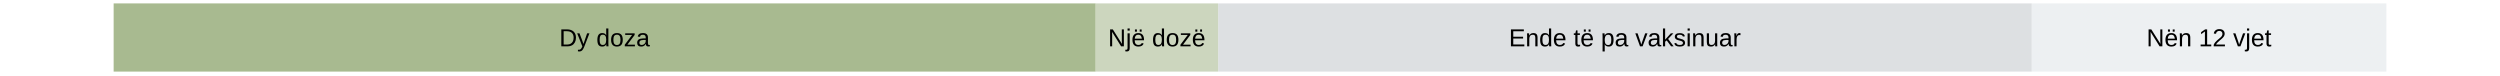
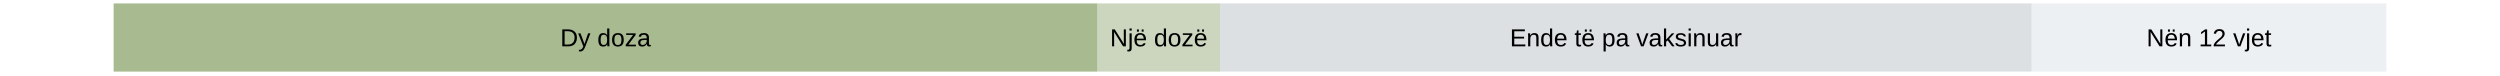
<svg xmlns="http://www.w3.org/2000/svg" class="svglite" width="720.00pt" height="21.60pt" viewBox="0 0 720.00 21.60">
  <defs>
    <style type="text/css">
    .svglite line, .svglite polyline, .svglite polygon, .svglite path, .svglite rect, .svglite circle {
      fill: none;
      stroke: #000000;
      stroke-linecap: round;
      stroke-linejoin: round;
      stroke-miterlimit: 10.00;
    }
  </style>
  </defs>
  <rect width="100%" height="100%" style="stroke: none; fill: none;" />
  <defs>
    <clipPath id="cpMC4wMHw3MjAuMDB8MC4wMHwyMS42MA==">
      <rect x="0.00" y="0.00" width="720.00" height="21.60" />
    </clipPath>
  </defs>
  <g clip-path="url(#cpMC4wMHw3MjAuMDB8MC4wMHwyMS42MA==)">
    <rect x="585.14" y="0.98" width="102.14" height="19.64" style="stroke-width: 1.07; stroke: none; stroke-linecap: square; stroke-linejoin: miter; fill: #EDF0F2;" />
-     <rect x="350.81" y="0.98" width="234.33" height="19.64" style="stroke-width: 1.07; stroke: none; stroke-linecap: square; stroke-linejoin: miter; fill: #DDE0E2;" />
-     <rect x="315.51" y="0.98" width="35.29" height="19.64" style="stroke-width: 1.07; stroke: none; stroke-linecap: square; stroke-linejoin: miter; fill: #CCD6BE;" />
-     <rect x="32.73" y="0.98" width="282.79" height="19.64" style="stroke-width: 1.07; stroke: none; stroke-linecap: square; stroke-linejoin: miter; fill: #A8BA90;" />
+     <rect x="351.39" y="0.98" width="233.74" height="19.64" style="stroke-width: 1.07; stroke: none; stroke-linecap: square; stroke-linejoin: miter; fill: #DDE0E2;" />
+     <rect x="316.07" y="0.98" width="35.33" height="19.64" style="stroke-width: 1.07; stroke: none; stroke-linecap: square; stroke-linejoin: miter; fill: #CCD6BE;" />
+     <rect x="32.73" y="0.98" width="283.34" height="19.64" style="stroke-width: 1.07; stroke: none; stroke-linecap: square; stroke-linejoin: miter; fill: #A8BA90;" />
    <text x="636.20" y="13.35" text-anchor="middle" style="font-size: 7.11px; font-family: Arial;" textLength="35.95px" lengthAdjust="spacingAndGlyphs">Nën 12 vjet</text>
-     <text x="467.97" y="13.35" text-anchor="middle" style="font-size: 7.11px; font-family: Arial;" textLength="66.78px" lengthAdjust="spacingAndGlyphs">Ende të pa vaksinuar</text>
-     <text x="333.16" y="13.35" text-anchor="middle" style="font-size: 7.11px; font-family: Arial;" textLength="28.05px" lengthAdjust="spacingAndGlyphs">Një dozë</text>
-     <text x="174.12" y="13.35" text-anchor="middle" style="font-size: 7.11px; font-family: Arial;" textLength="26.08px" lengthAdjust="spacingAndGlyphs">Dy doza</text>
+     <text x="468.26" y="13.35" text-anchor="middle" style="font-size: 7.11px; font-family: Arial;" textLength="66.78px" lengthAdjust="spacingAndGlyphs">Ende të pa vaksinuar</text>
+     <text x="333.73" y="13.35" text-anchor="middle" style="font-size: 7.11px; font-family: Arial;" textLength="28.05px" lengthAdjust="spacingAndGlyphs">Një dozë</text>
+     <text x="174.40" y="13.35" text-anchor="middle" style="font-size: 7.11px; font-family: Arial;" textLength="26.08px" lengthAdjust="spacingAndGlyphs">Dy doza</text>
  </g>
</svg>
